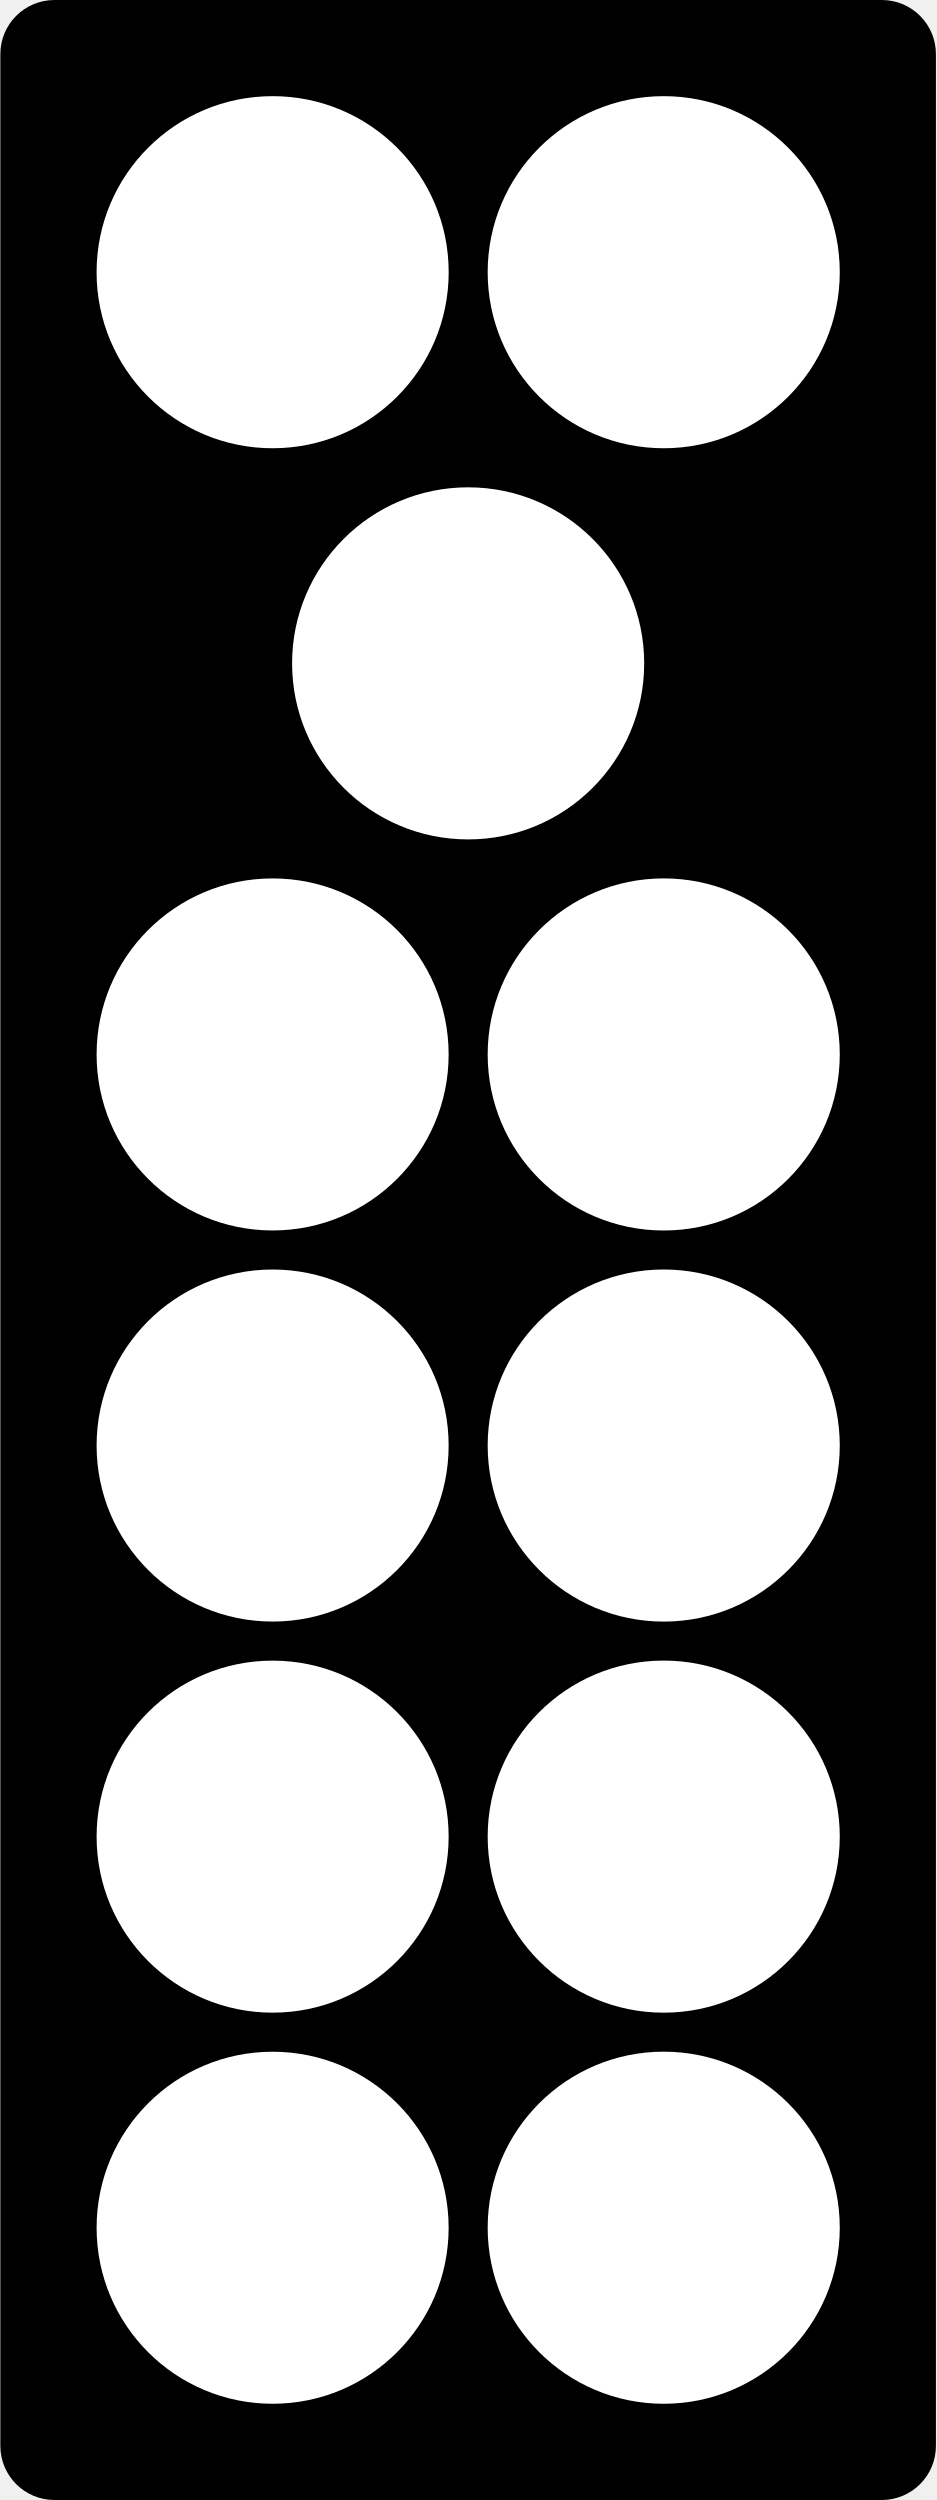
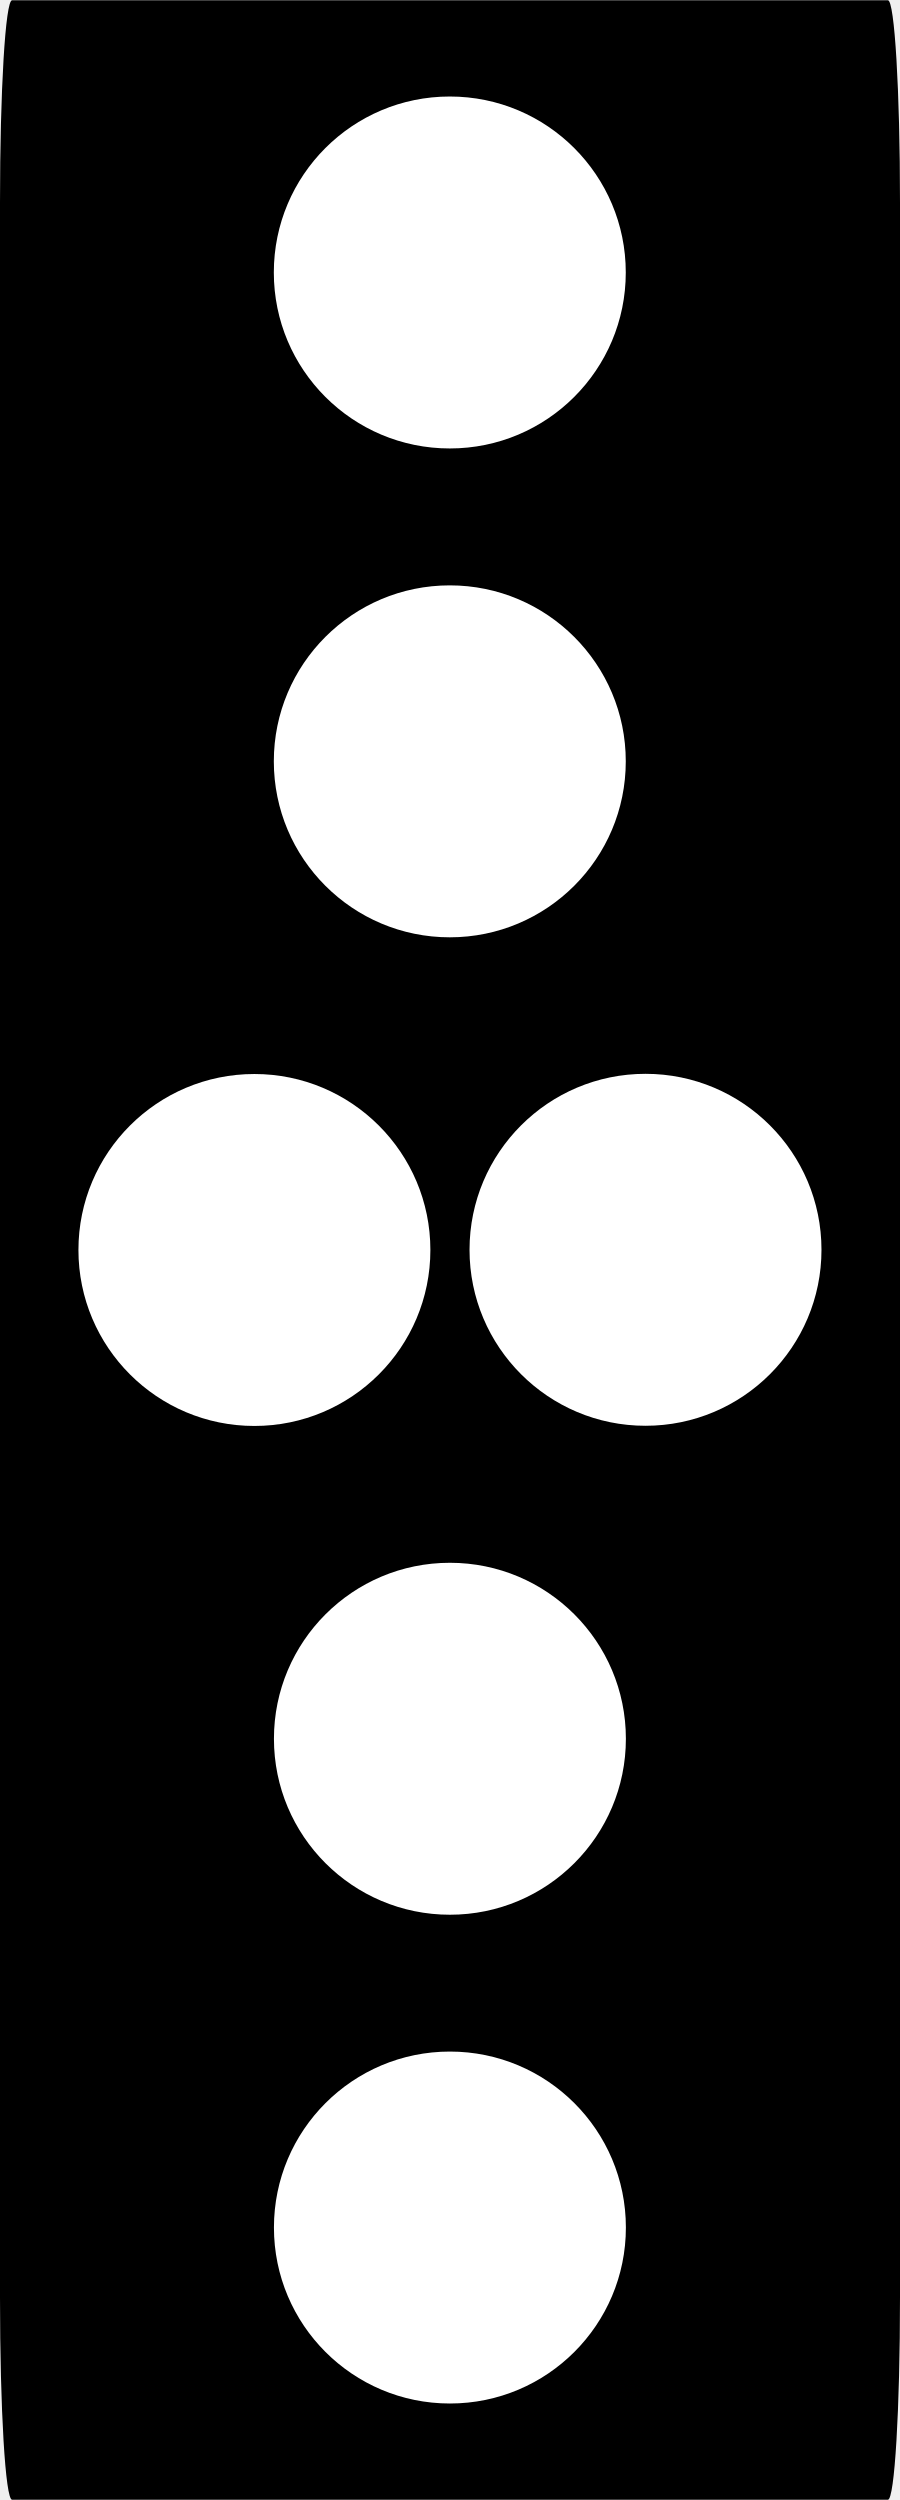
- <svg xmlns="http://www.w3.org/2000/svg" xml:space="preserve" width="0.382in" height="1.02in" version="1.1" style="shape-rendering:geometricPrecision; text-rendering:geometricPrecision; image-rendering:optimizeQuality; fill-rule:evenodd; clip-rule:evenodd" viewBox="0 0 116.86 312.27">
+ <svg xmlns="http://www.w3.org/2000/svg" xml:space="preserve" width="36px" height="100px" version="1.1" style="shape-rendering:geometricPrecision; text-rendering:geometricPrecision; image-rendering:optimizeQuality; fill-rule:evenodd; clip-rule:evenodd" viewBox="0 0 22.35 62.07">
  <defs>
    <style type="text/css">
   
    .fil0 {fill:black}
    .fil1 {fill:white}
   
  </style>
  </defs>
  <g id="Layer_x0020_1">
-     <g id="_2141653560688">
-       <rect class="fil0" x="-0" width="116.86" height="312.27" rx="6.76" ry="6.76" />
-       <circle class="fil1" cx="34.01" cy="34" r="21.99" />
-       <circle class="fil1" cx="82.86" cy="34" r="21.99" />
-       <circle class="fil1" transform="matrix(1.009E-14 0.380977 -0.380977 1.009E-14 34.0079 131.708)" r="57.71" />
-       <circle class="fil1" transform="matrix(1.009E-14 0.380977 -0.380977 1.009E-14 34.0079 180.56)" r="57.71" />
-       <circle class="fil1" transform="matrix(1.009E-14 0.380977 -0.380977 1.009E-14 34.0079 229.412)" r="57.71" />
-       <circle class="fil1" transform="matrix(1.009E-14 0.380977 -0.380977 1.009E-14 34.0079 278.264)" r="57.71" />
-       <circle class="fil1" cx="58.43" cy="82.86" r="21.99" />
-       <circle class="fil1" cx="82.86" cy="131.71" r="21.99" />
-       <circle class="fil1" cx="82.86" cy="180.56" r="21.99" />
-       <circle class="fil1" cx="82.86" cy="229.41" r="21.99" />
-       <circle class="fil1" cx="82.86" cy="278.26" r="21.99" />
+     <g id="_2339815899264">
+       <rect class="fil0" width="22.35" height="62.07" rx="0.3" ry="5.02" />
+       <circle class="fil1" cx="11.17" cy="6.76" r="4.37" />
+       <circle class="fil1" transform="matrix(3.29825E-15 0.124536 -0.124535 3.29827E-15 6.31772 31.0346)" r="35.09" />
+       <circle class="fil1" transform="matrix(3.29825E-15 0.124536 -0.124535 3.29827E-15 11.1728 55.3105)" r="35.09" />
+       <circle class="fil1" cx="11.17" cy="18.9" r="4.37" />
+       <circle class="fil1" cx="16.03" cy="31.03" r="4.37" />
+       <circle class="fil1" transform="matrix(3.29825E-15 0.124536 -0.124535 3.29827E-15 11.1728 43.1725)" r="35.09" />
    </g>
  </g>
</svg>
